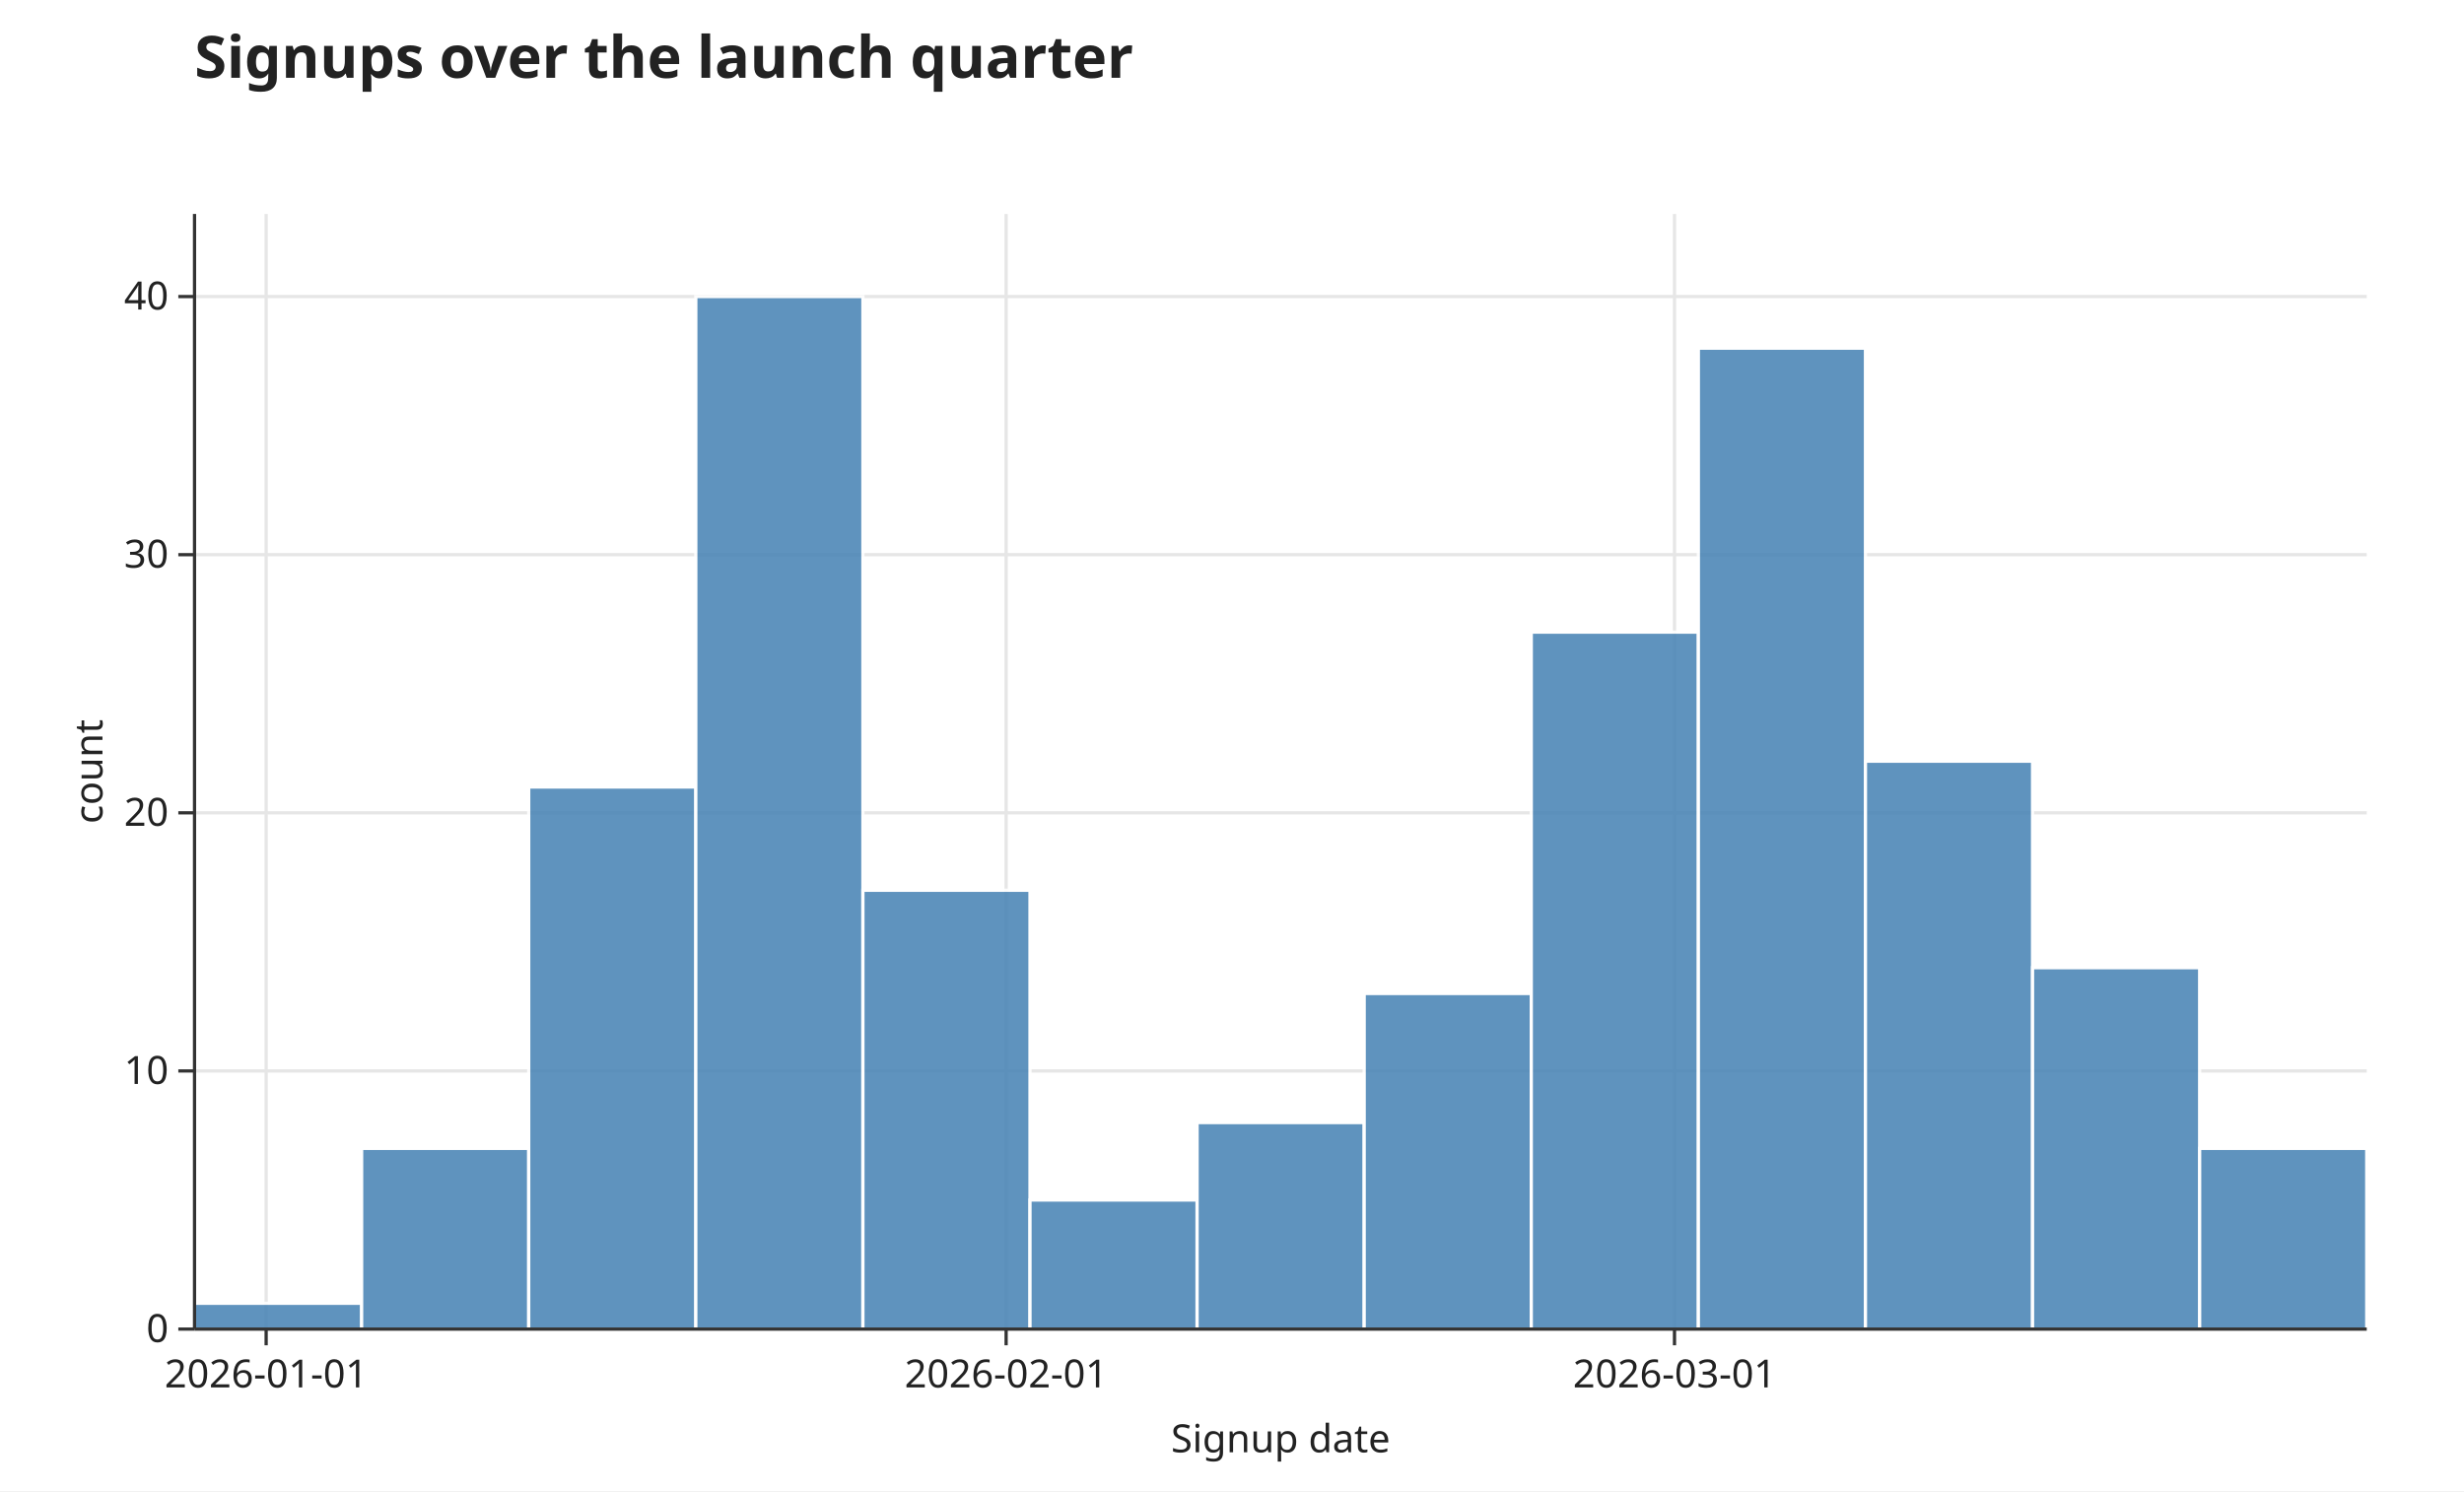
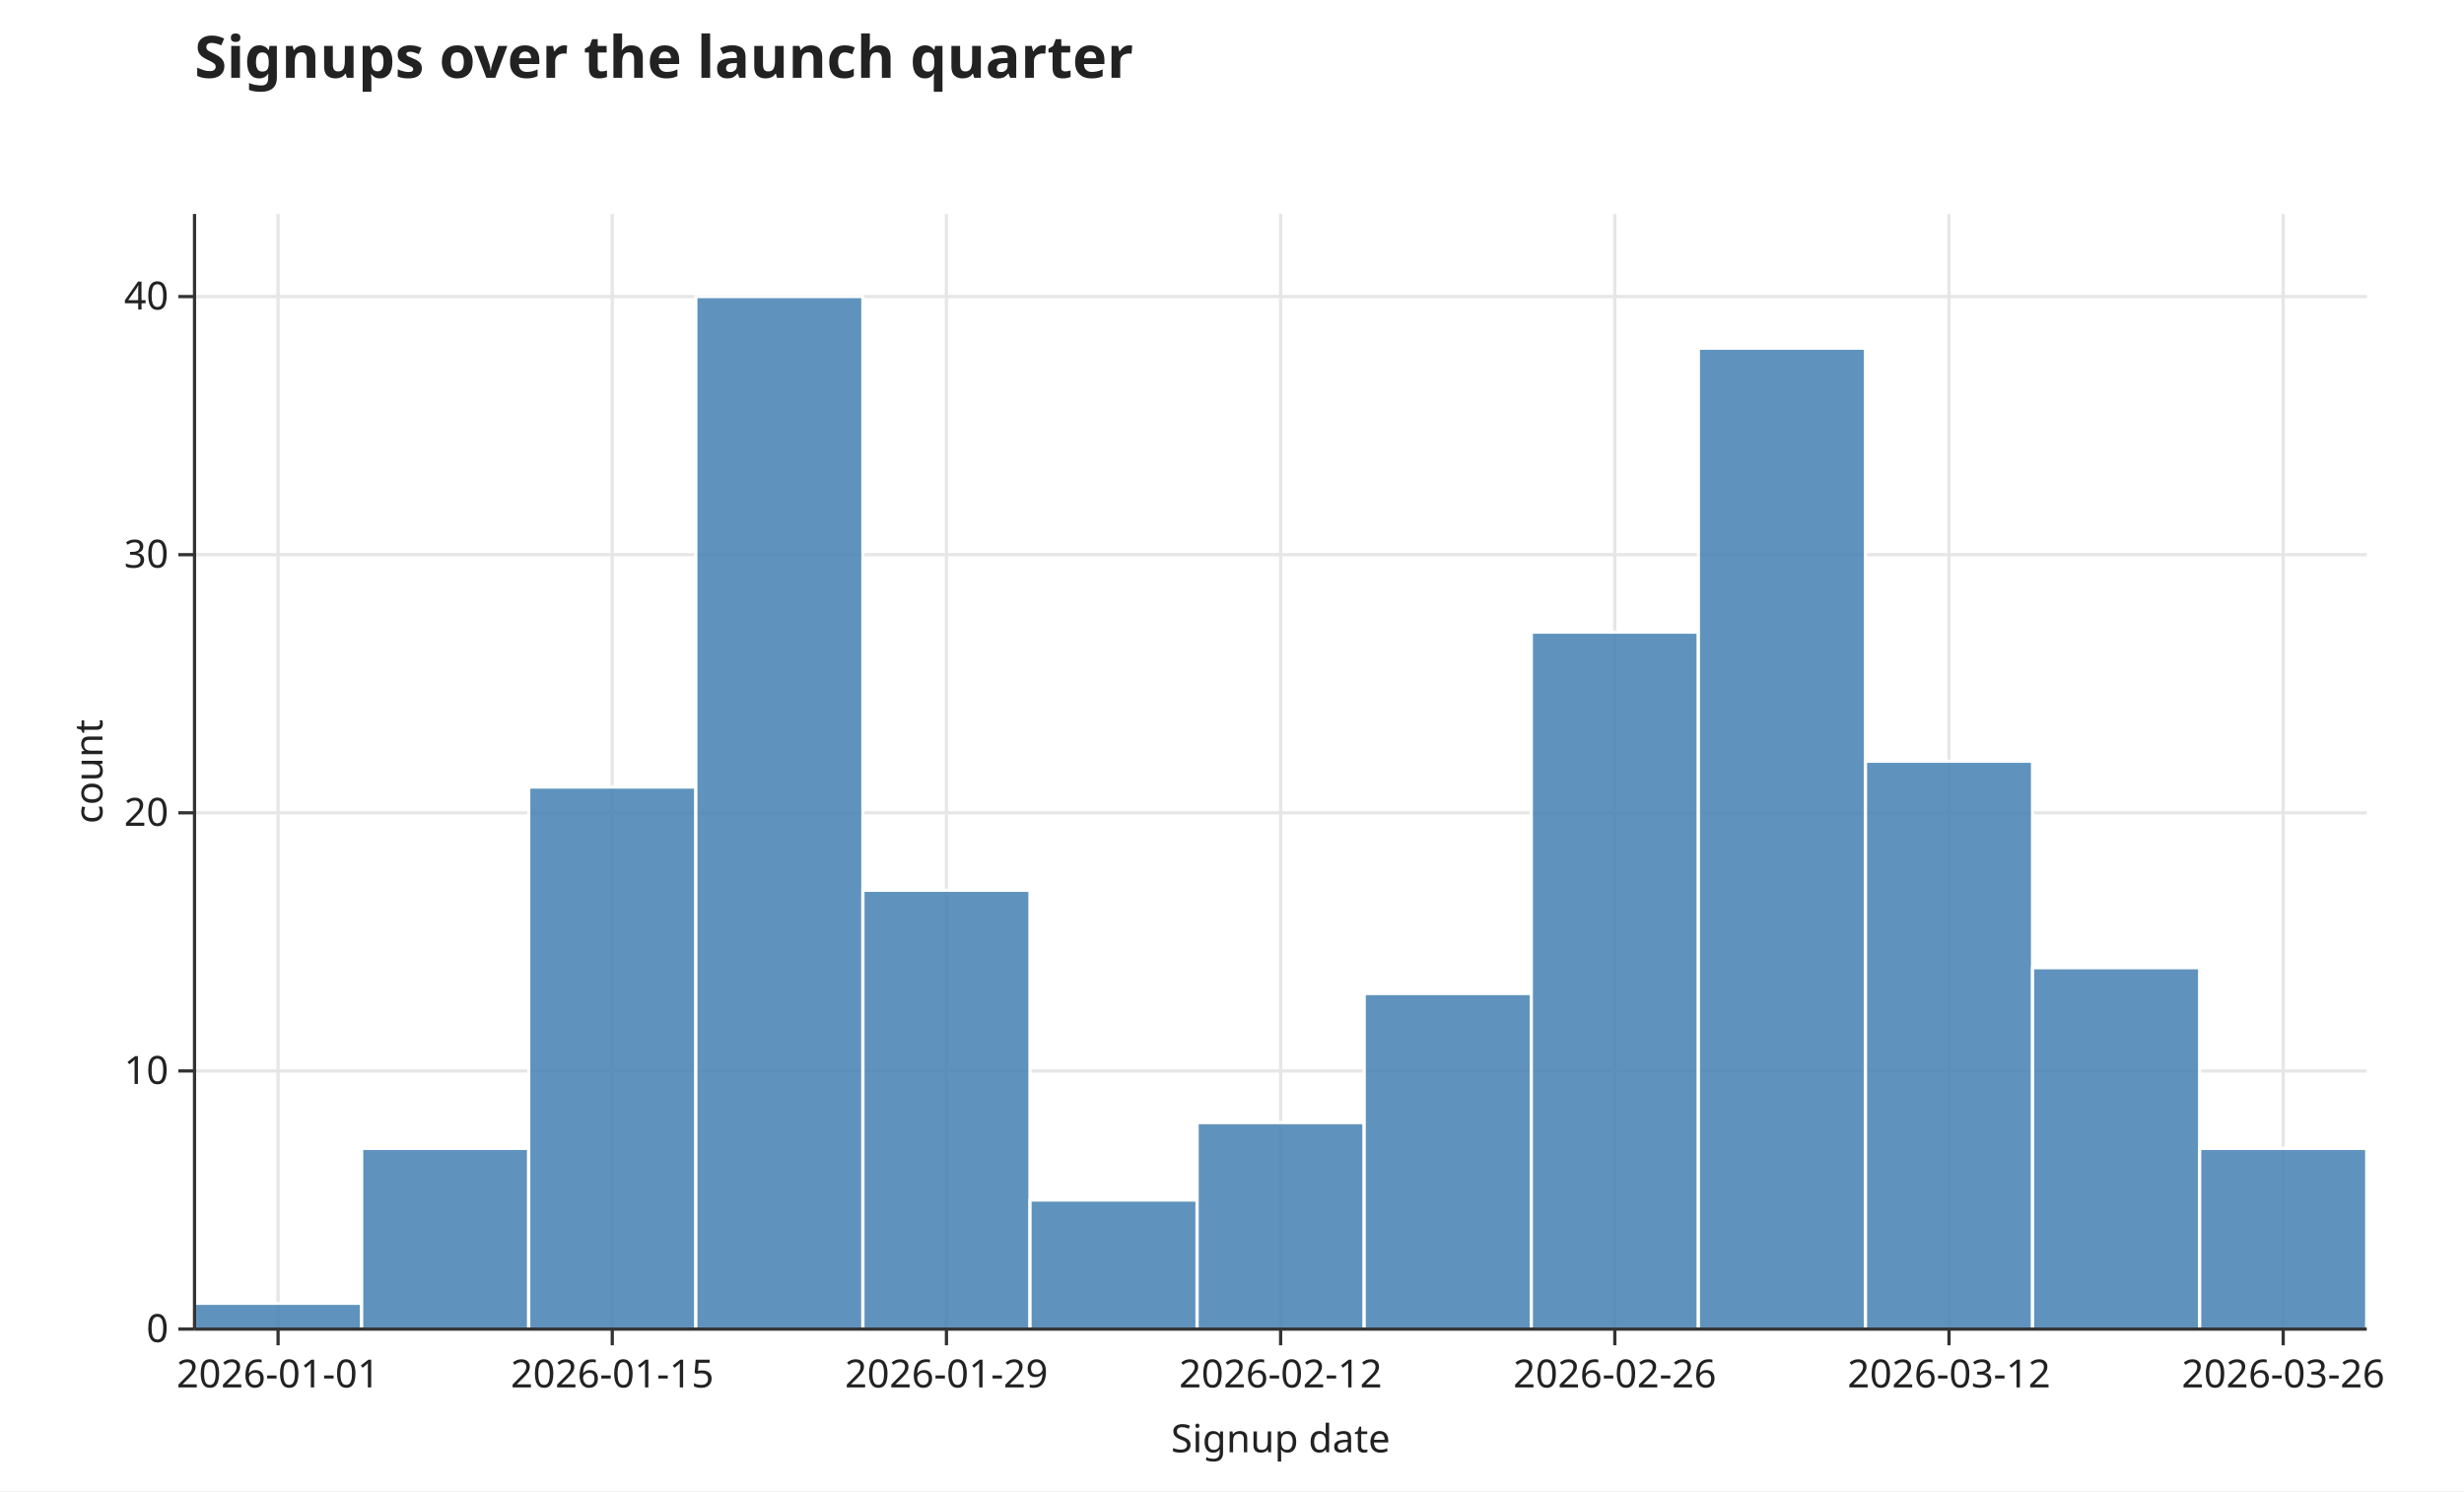
<svg xmlns="http://www.w3.org/2000/svg" width="760" height="460" viewBox="0 0 760 460" role="img" aria-label="Signups over the launch quarter">
  <rect class="algraf-background" x="0" y="0" width="760" height="460" fill="#ffffff" />
  <text class="algraf-title" x="60" y="24" font-family="system-ui, sans-serif" font-size="18" font-weight="600" fill="#222222">Signups over the launch quarter</text>
  <rect class="algraf-plot-area" x="60" y="66" width="670" height="344" fill="#ffffff" />
  <g class="algraf-grid">
-     <line x1="82.088" y1="66" x2="82.088" y2="410" stroke="#e6e6e6" stroke-width="1" />
-     <line x1="310.33" y1="66" x2="310.33" y2="410" stroke="#e6e6e6" stroke-width="1" />
-     <line x1="516.484" y1="66" x2="516.484" y2="410" stroke="#e6e6e6" stroke-width="1" />
+     <line x1="85.769" y1="66" x2="85.769" y2="410" stroke="#e6e6e6" stroke-width="1" />
+     <line x1="188.846" y1="66" x2="188.846" y2="410" stroke="#e6e6e6" stroke-width="1" />
+     <line x1="291.923" y1="66" x2="291.923" y2="410" stroke="#e6e6e6" stroke-width="1" />
+     <line x1="395" y1="66" x2="395" y2="410" stroke="#e6e6e6" stroke-width="1" />
+     <line x1="498.077" y1="66" x2="498.077" y2="410" stroke="#e6e6e6" stroke-width="1" />
+     <line x1="601.154" y1="66" x2="601.154" y2="410" stroke="#e6e6e6" stroke-width="1" />
+     <line x1="704.231" y1="66" x2="704.231" y2="410" stroke="#e6e6e6" stroke-width="1" />
    <line x1="60" y1="410" x2="730" y2="410" stroke="#e6e6e6" stroke-width="1" />
    <line x1="60" y1="330.37" x2="730" y2="330.37" stroke="#e6e6e6" stroke-width="1" />
    <line x1="60" y1="250.741" x2="730" y2="250.741" stroke="#e6e6e6" stroke-width="1" />
    <line x1="60" y1="171.111" x2="730" y2="171.111" stroke="#e6e6e6" stroke-width="1" />
    <line x1="60" y1="91.481" x2="730" y2="91.481" stroke="#e6e6e6" stroke-width="1" />
  </g>
  <g class="algraf-layer algraf-geom-rect">
    <rect x="60" y="402.037" width="51.538" height="7.963" fill="steelblue" stroke="#ffffff" stroke-width="1" opacity="0.86" />
    <rect x="111.538" y="354.259" width="51.538" height="55.741" fill="steelblue" stroke="#ffffff" stroke-width="1" opacity="0.86" />
    <rect x="163.077" y="242.778" width="51.538" height="167.222" fill="steelblue" stroke="#ffffff" stroke-width="1" opacity="0.86" />
    <rect x="214.615" y="91.481" width="51.538" height="318.519" fill="steelblue" stroke="#ffffff" stroke-width="1" opacity="0.86" />
    <rect x="266.154" y="274.63" width="51.538" height="135.37" fill="steelblue" stroke="#ffffff" stroke-width="1" opacity="0.86" />
    <rect x="317.692" y="370.185" width="51.538" height="39.815" fill="steelblue" stroke="#ffffff" stroke-width="1" opacity="0.86" />
    <rect x="369.231" y="346.296" width="51.538" height="63.704" fill="steelblue" stroke="#ffffff" stroke-width="1" opacity="0.86" />
    <rect x="420.769" y="306.481" width="51.538" height="103.519" fill="steelblue" stroke="#ffffff" stroke-width="1" opacity="0.86" />
    <rect x="472.308" y="195" width="51.538" height="215" fill="steelblue" stroke="#ffffff" stroke-width="1" opacity="0.86" />
    <rect x="523.846" y="107.407" width="51.538" height="302.593" fill="steelblue" stroke="#ffffff" stroke-width="1" opacity="0.86" />
    <rect x="575.385" y="234.815" width="51.538" height="175.185" fill="steelblue" stroke="#ffffff" stroke-width="1" opacity="0.86" />
    <rect x="626.923" y="298.519" width="51.538" height="111.481" fill="steelblue" stroke="#ffffff" stroke-width="1" opacity="0.86" />
    <rect x="678.462" y="354.259" width="51.538" height="55.741" fill="steelblue" stroke="#ffffff" stroke-width="1" opacity="0.86" />
  </g>
  <g class="algraf-axes">
    <line x1="60" y1="410" x2="730" y2="410" stroke="#333333" stroke-width="1" />
-     <line x1="82.088" y1="410" x2="82.088" y2="415" stroke="#333333" stroke-width="1" />
-     <text x="82.088" y="428" text-anchor="middle" font-family="system-ui, sans-serif" font-size="12" fill="#222222">2026-01-01</text>
-     <line x1="310.33" y1="410" x2="310.33" y2="415" stroke="#333333" stroke-width="1" />
-     <text x="310.33" y="428" text-anchor="middle" font-family="system-ui, sans-serif" font-size="12" fill="#222222">2026-02-01</text>
-     <line x1="516.484" y1="410" x2="516.484" y2="415" stroke="#333333" stroke-width="1" />
-     <text x="516.484" y="428" text-anchor="middle" font-family="system-ui, sans-serif" font-size="12" fill="#222222">2026-03-01</text>
+     <line x1="85.769" y1="410" x2="85.769" y2="415" stroke="#333333" stroke-width="1" />
+     <text x="85.769" y="428" text-anchor="middle" font-family="system-ui, sans-serif" font-size="12" fill="#222222">2026-01-01</text>
+     <line x1="188.846" y1="410" x2="188.846" y2="415" stroke="#333333" stroke-width="1" />
+     <text x="188.846" y="428" text-anchor="middle" font-family="system-ui, sans-serif" font-size="12" fill="#222222">2026-01-15</text>
+     <line x1="291.923" y1="410" x2="291.923" y2="415" stroke="#333333" stroke-width="1" />
+     <text x="291.923" y="428" text-anchor="middle" font-family="system-ui, sans-serif" font-size="12" fill="#222222">2026-01-29</text>
+     <line x1="395" y1="410" x2="395" y2="415" stroke="#333333" stroke-width="1" />
+     <text x="395" y="428" text-anchor="middle" font-family="system-ui, sans-serif" font-size="12" fill="#222222">2026-02-12</text>
+     <line x1="498.077" y1="410" x2="498.077" y2="415" stroke="#333333" stroke-width="1" />
+     <text x="498.077" y="428" text-anchor="middle" font-family="system-ui, sans-serif" font-size="12" fill="#222222">2026-02-26</text>
+     <line x1="601.154" y1="410" x2="601.154" y2="415" stroke="#333333" stroke-width="1" />
+     <text x="601.154" y="428" text-anchor="middle" font-family="system-ui, sans-serif" font-size="12" fill="#222222">2026-03-12</text>
+     <line x1="704.231" y1="410" x2="704.231" y2="415" stroke="#333333" stroke-width="1" />
+     <text x="704.231" y="428" text-anchor="middle" font-family="system-ui, sans-serif" font-size="12" fill="#222222">2026-03-26</text>
    <text x="395" y="448" text-anchor="middle" font-family="system-ui, sans-serif" font-size="12" fill="#222222">Signup date</text>
    <line x1="60" y1="66" x2="60" y2="410" stroke="#333333" stroke-width="1" />
    <line x1="55" y1="410" x2="60" y2="410" stroke="#333333" stroke-width="1" />
    <text x="52" y="414" text-anchor="end" font-family="system-ui, sans-serif" font-size="12" fill="#222222">0</text>
    <line x1="55" y1="330.37" x2="60" y2="330.37" stroke="#333333" stroke-width="1" />
    <text x="52" y="334.37" text-anchor="end" font-family="system-ui, sans-serif" font-size="12" fill="#222222">10</text>
    <line x1="55" y1="250.741" x2="60" y2="250.741" stroke="#333333" stroke-width="1" />
    <text x="52" y="254.741" text-anchor="end" font-family="system-ui, sans-serif" font-size="12" fill="#222222">20</text>
    <line x1="55" y1="171.111" x2="60" y2="171.111" stroke="#333333" stroke-width="1" />
    <text x="52" y="175.111" text-anchor="end" font-family="system-ui, sans-serif" font-size="12" fill="#222222">30</text>
    <line x1="55" y1="91.481" x2="60" y2="91.481" stroke="#333333" stroke-width="1" />
    <text x="52" y="95.481" text-anchor="end" font-family="system-ui, sans-serif" font-size="12" fill="#222222">40</text>
    <text x="31.6" y="238" text-anchor="middle" transform="rotate(-90 31.6 238)" font-family="system-ui, sans-serif" font-size="12" fill="#222222">count</text>
  </g>
</svg>
